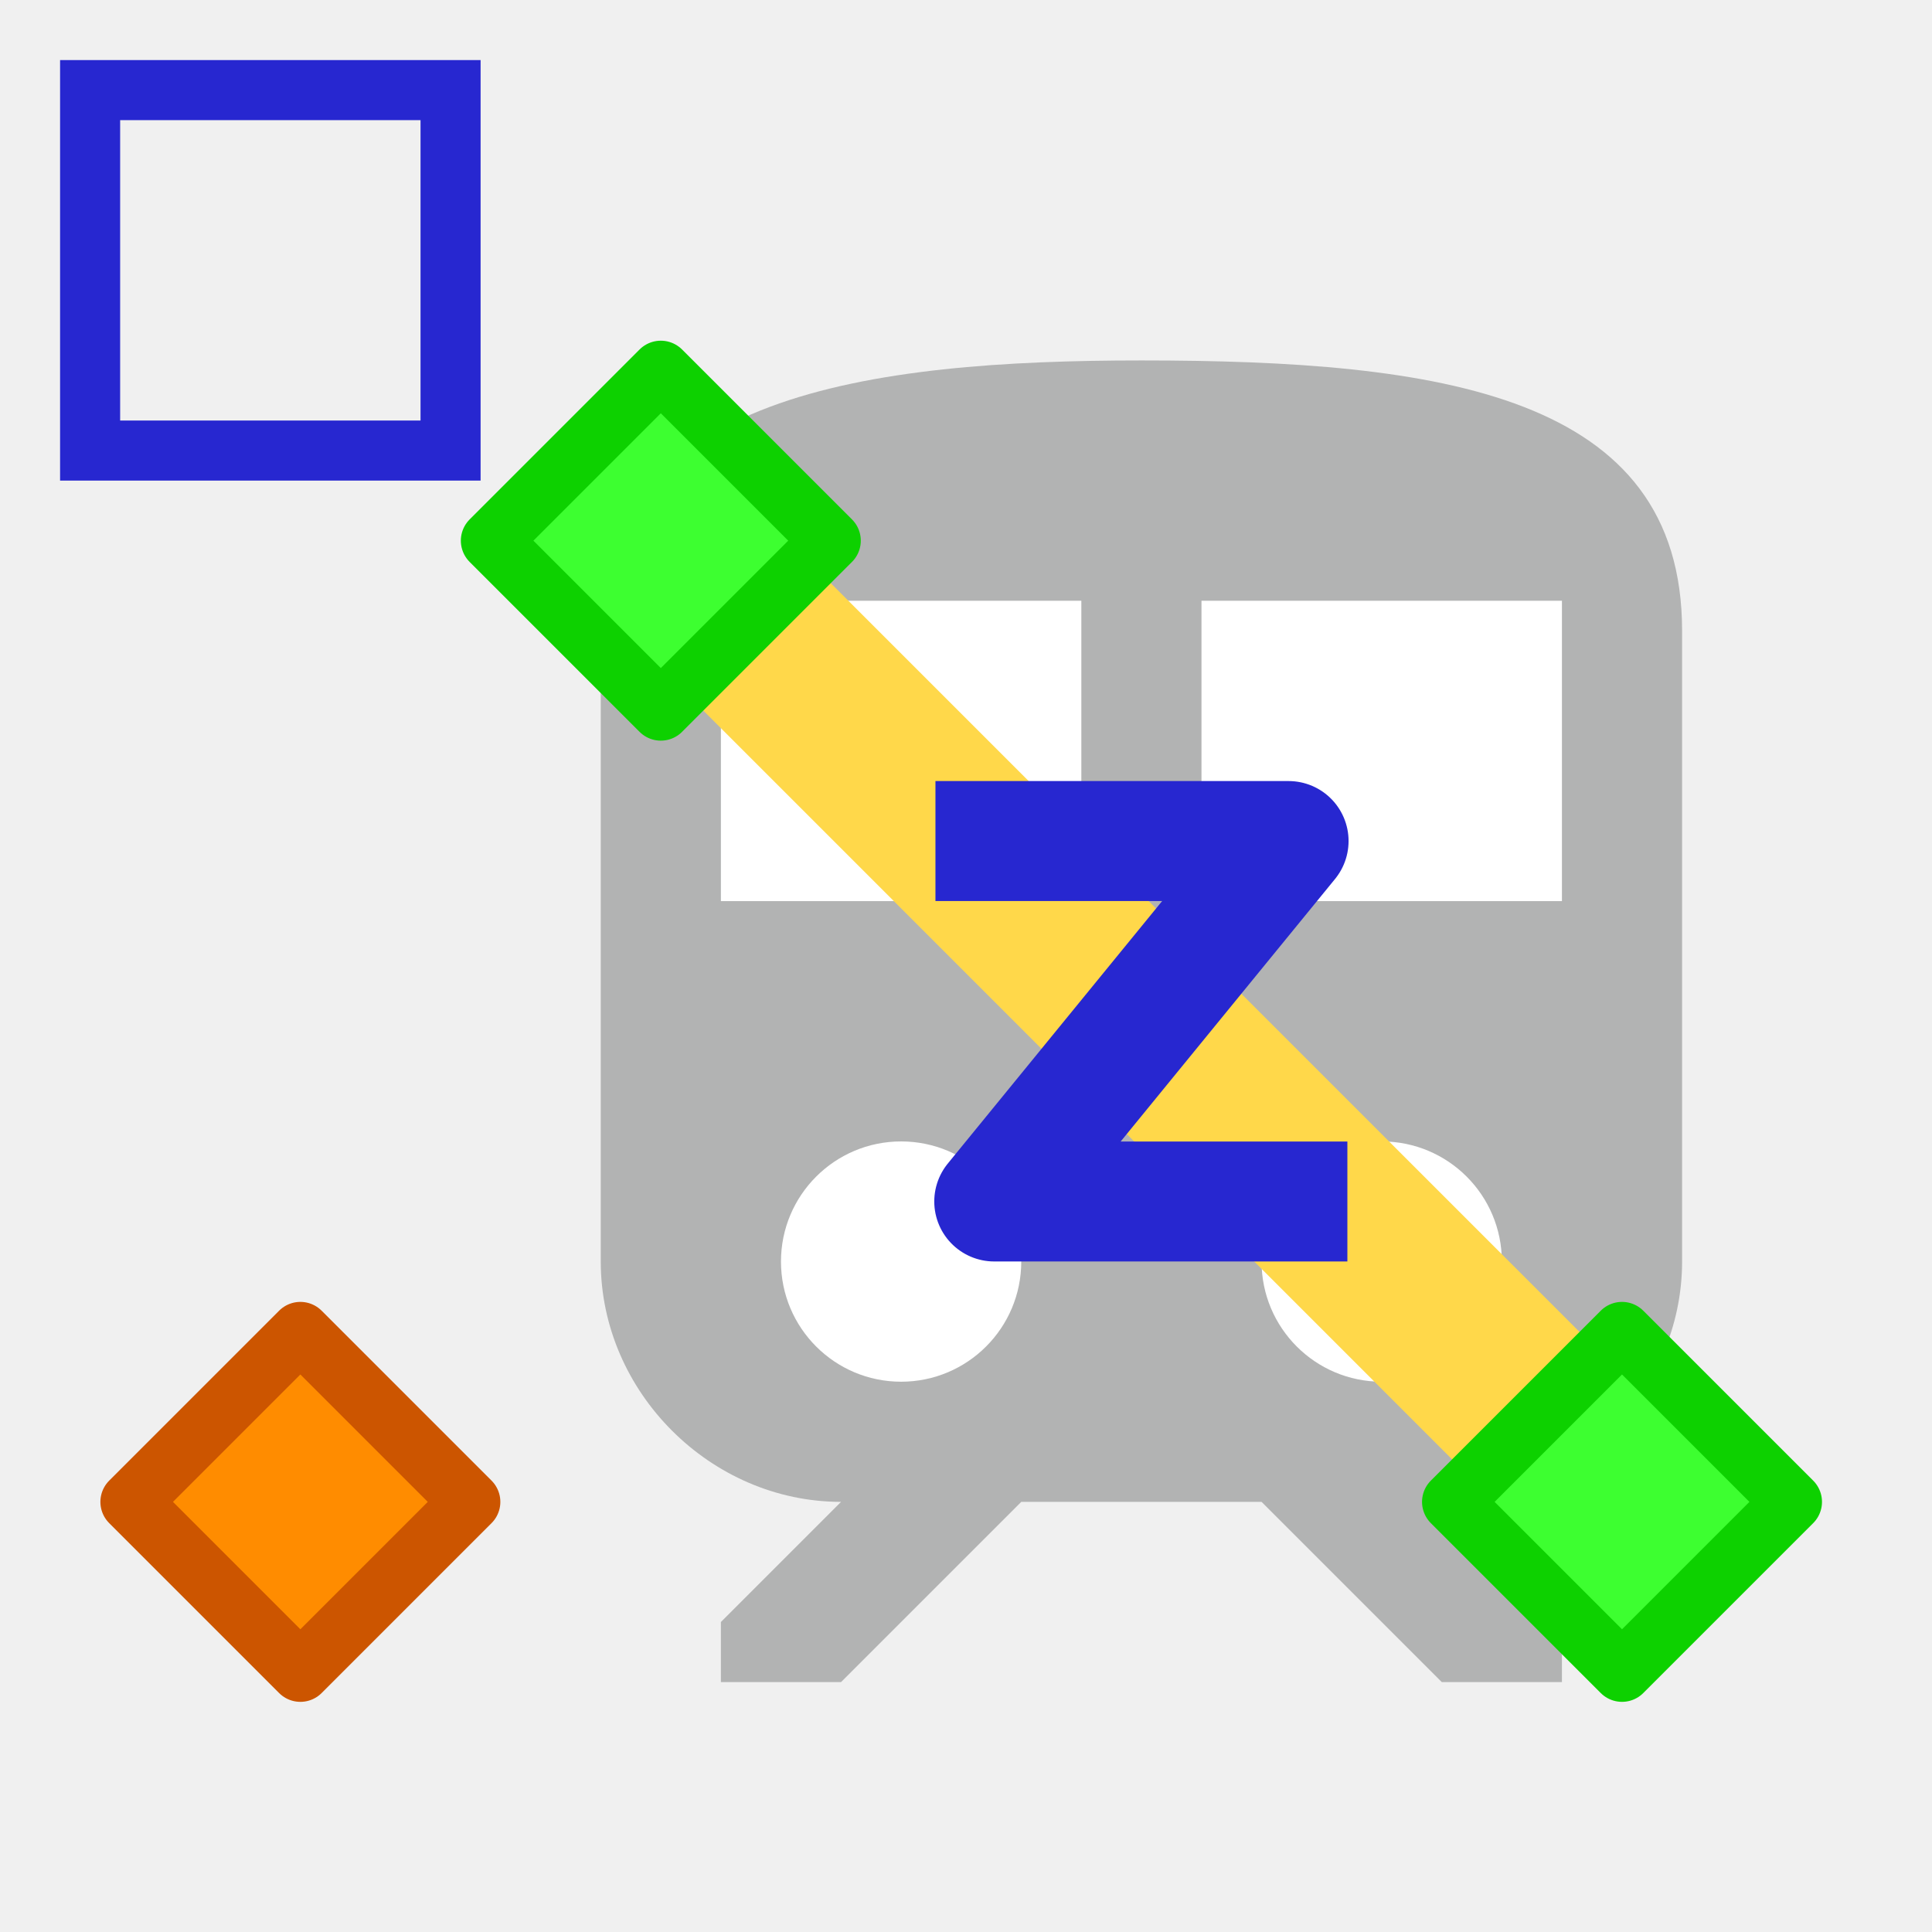
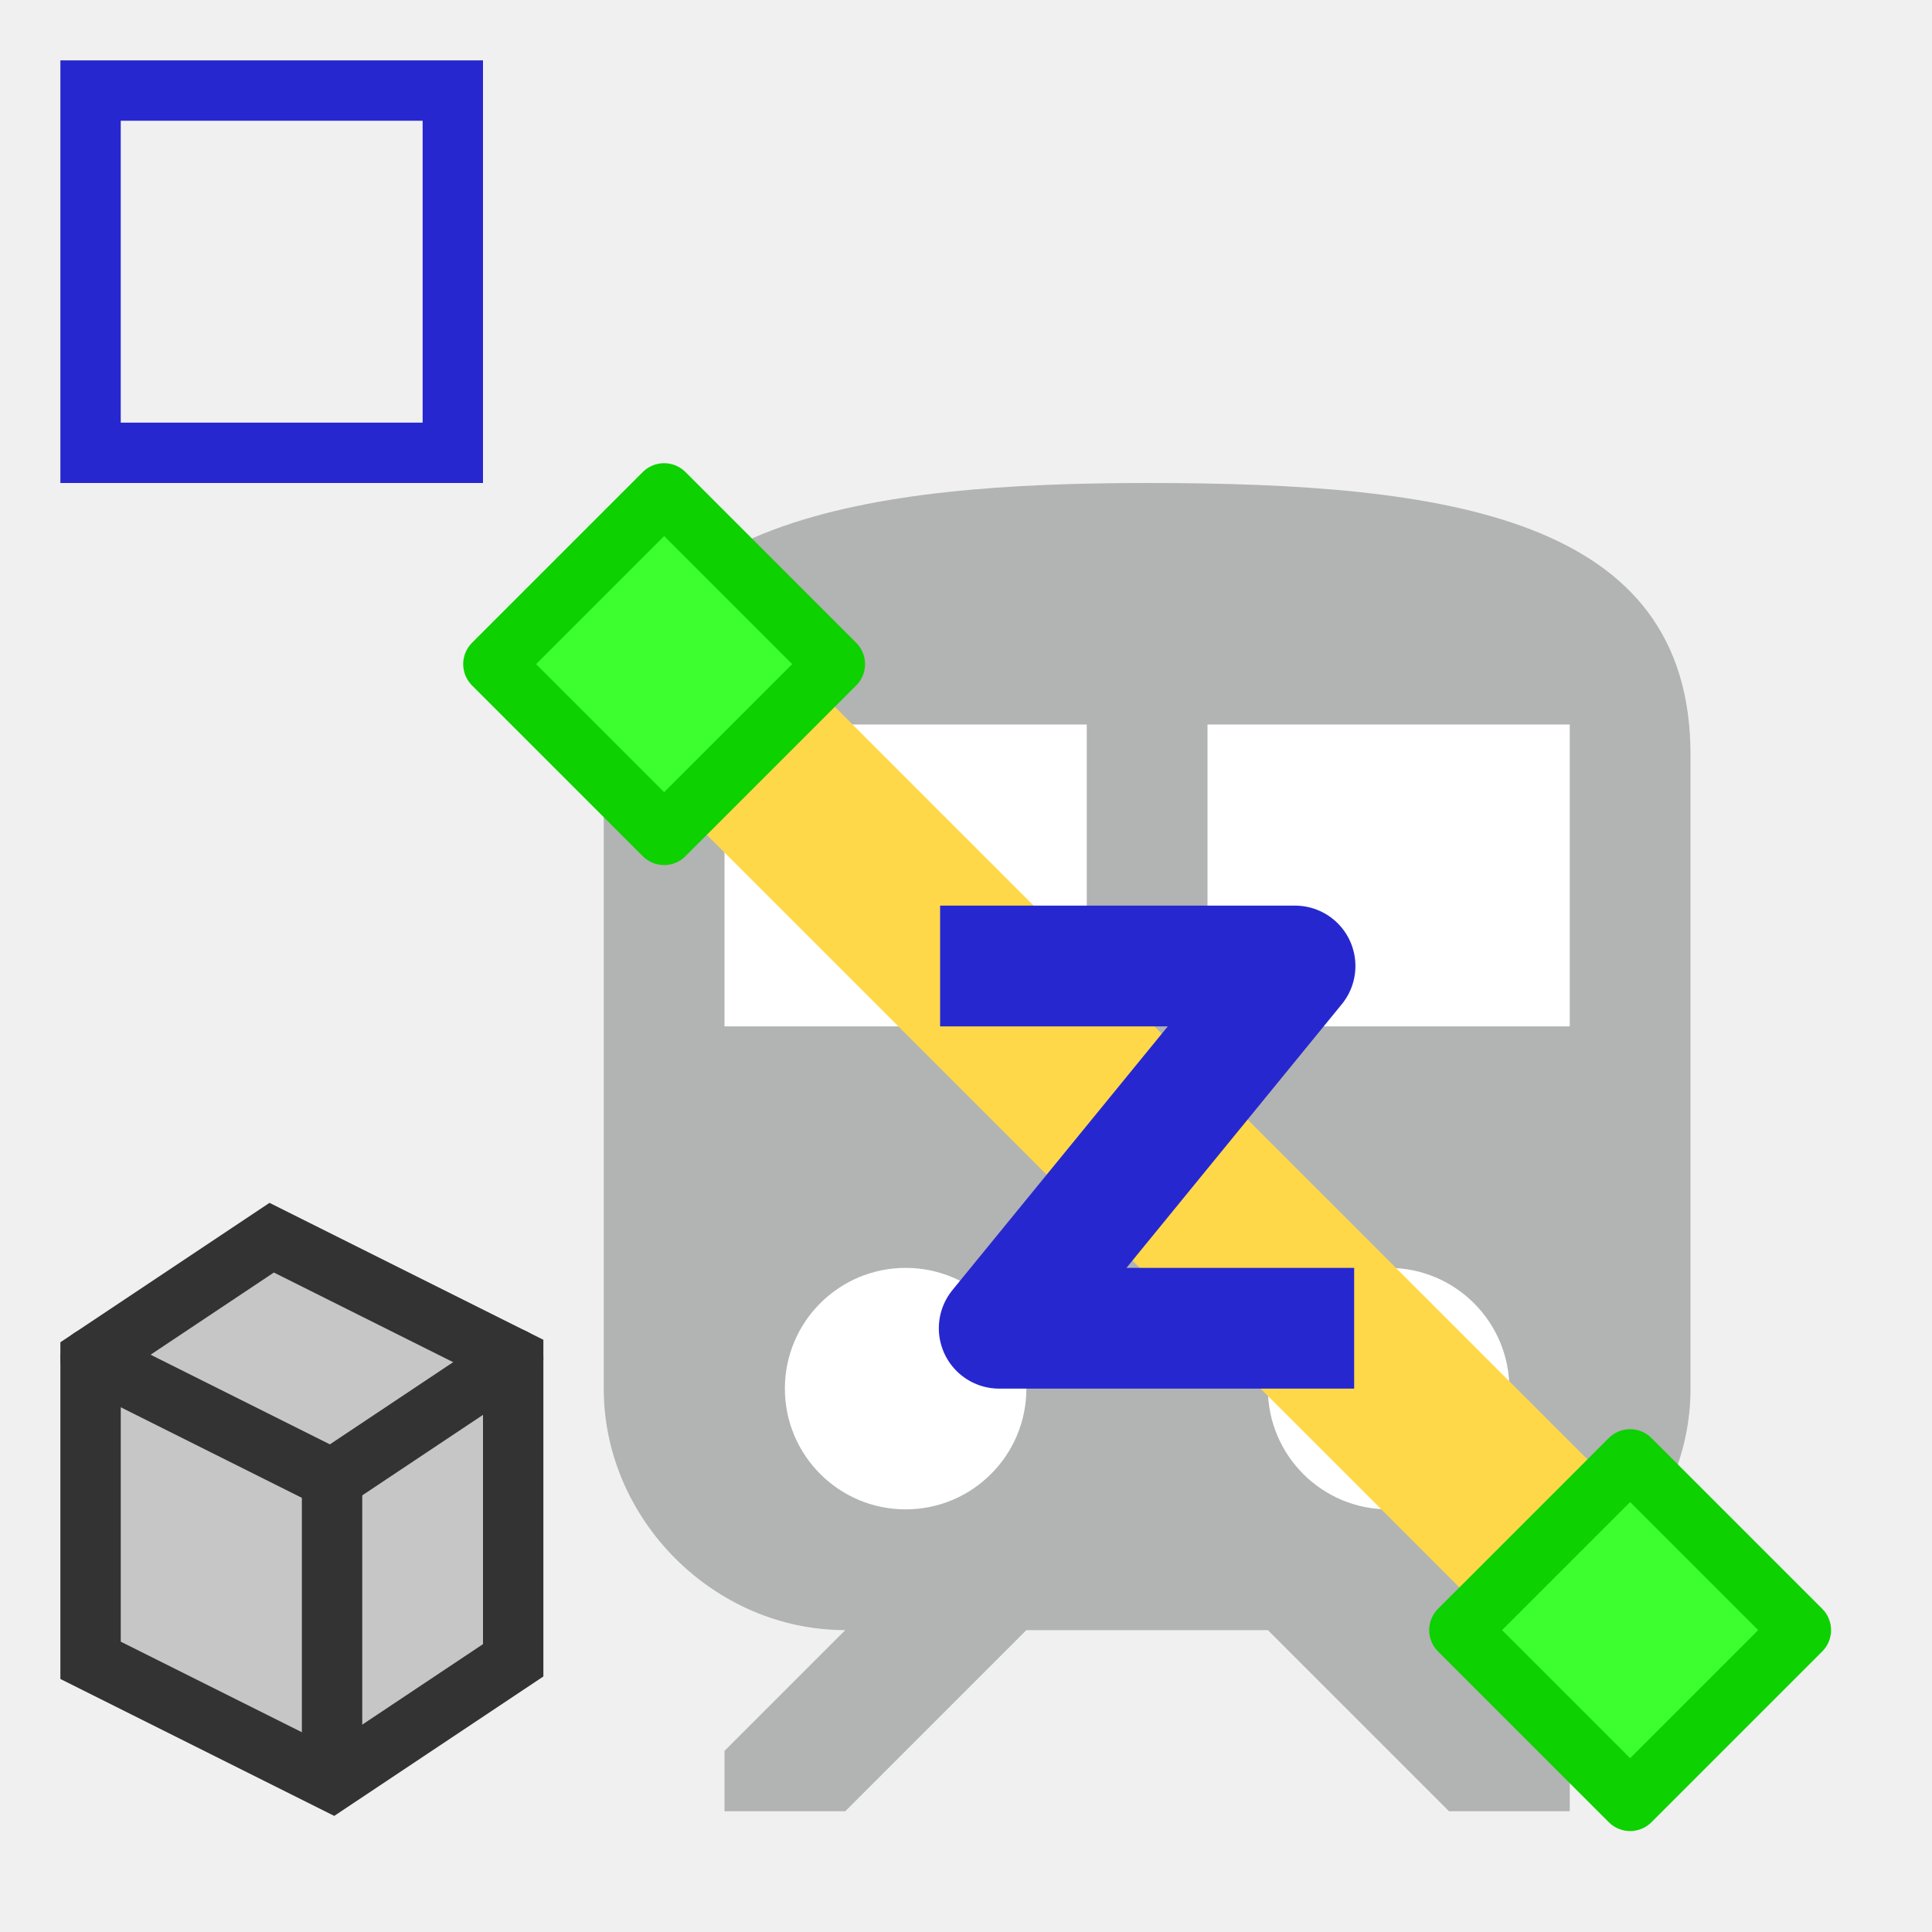
- <svg xmlns="http://www.w3.org/2000/svg" width="100%" height="100%" viewBox="0 0 134 134" version="1.1" xml:space="preserve" style="fill-rule:evenodd;clip-rule:evenodd;stroke-linejoin:round;stroke-miterlimit:1.5;">
-   <path d="M33.333,4.167l0,29.166l-29.166,0l-0,-29.166l29.166,-0Zm-4.166,4.166l-20.834,0l0,20.834l20.834,-0l-0,-20.834Z" style="fill:#2727d0;" />
-   <path d="M79.167,25c-18.75,-0 -37.5,2.344 -37.5,18.75l-0,43.75c-0,9.047 7.619,16.667 16.666,16.667l-8.333,8.333l-0,4.167l8.333,-0l12.5,-12.5l16.667,-0l12.5,12.5l8.333,-0l0,-4.167l-8.333,-8.333c9.047,-0 16.667,-7.62 16.667,-16.667l-0,-43.75c-0,-16.406 -16.782,-18.75 -37.5,-18.75Z" style="fill:#b2b3b3;fill-rule:nonzero;" />
-   <circle cx="62.5" cy="87.5" r="8.333" style="fill:#fff;" />
-   <circle cx="95.833" cy="87.5" r="8.333" style="fill:#fff;" />
-   <rect x="50" y="41.667" width="25" height="20.833" style="fill:#fff;" />
-   <rect x="83.333" y="41.667" width="25" height="20.833" style="fill:#fff;" />
-   <path d="M41.667,33.333l75,75" style="fill:none;stroke:#ffd84a;stroke-width:12.5px;" />
-   <path d="M64.881,58.333l24.493,0l-20.415,25l24.493,0" style="fill:none;stroke:#2727d0;stroke-width:8.32px;" />
-   <path d="M45.833,25.715l11.785,11.785l-11.785,11.785l-11.785,-11.785l11.785,-11.785Z" style="fill:#3dff30;stroke:#0dd100;stroke-width:4.17px;" />
-   <path d="M112.5,92.382l11.785,11.785l-11.785,11.785l-11.785,-11.785l11.785,-11.785Z" style="fill:#3dff30;stroke:#0dd100;stroke-width:4.17px;" />
-   <path d="M20.833,92.382l11.785,11.785l-11.785,11.785l-11.785,-11.785l11.785,-11.785Z" style="fill:#ff8c00;stroke:#cc5500;stroke-width:4.17px;" />
+ <svg xmlns="http://www.w3.org/2000/svg" width="100%" height="100%" viewBox="0 0 32 32" version="1.1" xml:space="preserve" style="fill-rule:evenodd;clip-rule:evenodd;stroke-linecap:round;stroke-miterlimit:1.5;">
+   <path d="M8,1L8,8L1,8L1,1L8,1ZM7,2L2,2L2,7L7,7L7,2Z" style="fill:rgb(39,39,208);" />
+   <g id="train">
+     <path d="M19,8C14.5,8 10,8.562 10,12.5L10,23C10,25.171 11.829,27 14,27L12,29L12,30L14,30L17,27L21,27L24,30L26,30L26,29L24,27C26.171,27 28,25.171 28,23L28,12.5C28,8.562 23.973,8 19,8Z" style="fill:rgb(178,179,179);fill-rule:nonzero;" />
+     <circle cx="15" cy="23" r="2" style="fill:white;" />
+     <circle cx="23" cy="23" r="2" style="fill:white;" />
+     <rect x="12" y="12" width="6" height="5" style="fill:white;" />
+     <rect x="20" y="12" width="6" height="5" style="fill:white;" />
+   </g>
+   <g id="componente">
+     <path d="M1.5,22.5L1.5,27.5L5.5,29.5L8.5,27.5L8.5,22.5L4.5,20.5L1.5,22.5Z" style="fill:rgb(198,198,198);stroke:rgb(51,51,51);stroke-width:1px;" />
+     <path d="M1.5,22.5L5.5,24.5L8.5,22.5" style="fill:none;stroke:rgb(51,51,51);stroke-width:1px;" />
+     <path d="M5.5,24.5L5.5,29" style="fill:none;stroke:rgb(51,51,51);stroke-width:1px;" />
+   </g>
+   <g id="oezscaling">
+     <path d="M10,10L28,28" style="fill:none;stroke:rgb(255,216,74);stroke-width:3px;stroke-linecap:butt;stroke-linejoin:round;" />
+     <path d="M15.571,16L21.45,16L16.55,22L22.429,22" style="fill:none;stroke:rgb(39,39,208);stroke-width:2px;stroke-linecap:butt;stroke-linejoin:round;" />
+     <path d="M11,8.172L13.828,11L11,13.828L8.172,11L11,8.172Z" style="fill:rgb(61,255,48);stroke:rgb(13,209,0);stroke-width:1px;stroke-linecap:butt;stroke-linejoin:round;" />
+     <path d="M27,24.172L29.828,27L27,29.828L24.172,27L27,24.172Z" style="fill:rgb(61,255,48);stroke:rgb(13,209,0);stroke-width:1px;stroke-linecap:butt;stroke-linejoin:round;" />
+   </g>
</svg>
